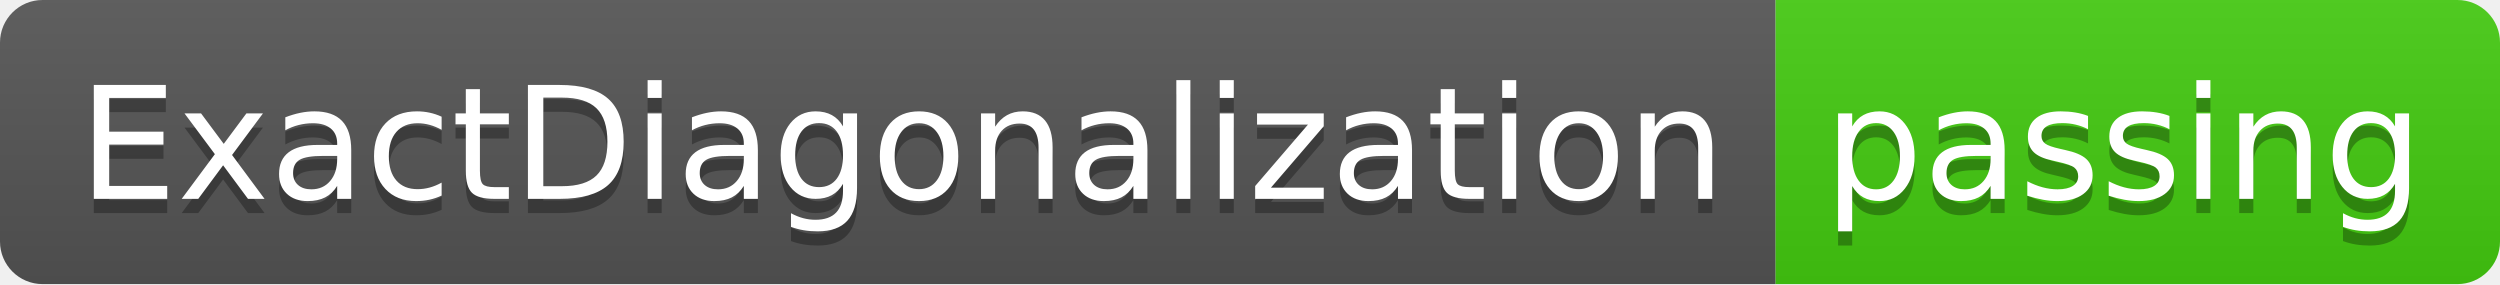
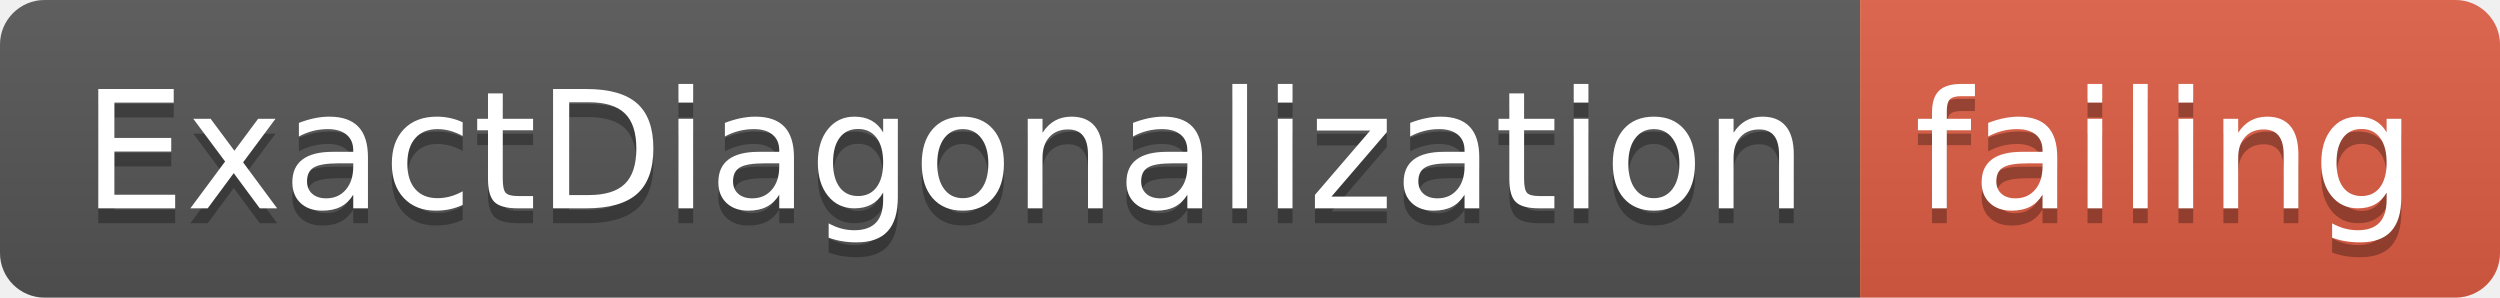
- <svg xmlns="http://www.w3.org/2000/svg" width="176" height="20">
+ <svg xmlns="http://www.w3.org/2000/svg" width="168" height="20">
  <linearGradient id="smooth" x2="0" y2="100%">
    <stop offset="0" stop-color="#bbb" stop-opacity=".1" />
    <stop offset="1" stop-opacity=".1" />
  </linearGradient>
  <clipPath id="round">
-     <rect width="176" height="20" rx="3" fill="#fff" />
+     <rect width="168" height="20" rx="3" fill="#fff" />
  </clipPath>
  <g clip-path="url(#round)">
    <rect width="125" height="20" fill="#555" />
-     <rect x="125" width="51" height="20" fill="#4c1" />
-     <rect width="176" height="20" fill="url(#smooth)" />
+     <rect x="125" width="43" height="20" fill="#e05d44" />
+     <rect width="168" height="20" fill="url(#smooth)" />
  </g>
  <g fill="#fff" text-anchor="middle" font-family="DejaVu Sans,Verdana,Geneva,sans-serif" font-size="110">
    <text x="635" y="150" fill="#010101" fill-opacity=".3" transform="scale(0.1)" textLength="1150" lengthAdjust="spacing">ExactDiagonalization</text>
    <text x="635" y="140" transform="scale(0.1)" textLength="1150" lengthAdjust="spacing">ExactDiagonalization</text>
-     <text x="1495" y="150" fill="#010101" fill-opacity=".3" transform="scale(0.1)" textLength="410" lengthAdjust="spacing">passing</text>
-     <text x="1495" y="140" transform="scale(0.1)" textLength="410" lengthAdjust="spacing">passing</text>
+     <text x="1455" y="150" fill="#010101" fill-opacity=".3" transform="scale(0.1)" textLength="330" lengthAdjust="spacing">failing</text>
+     <text x="1455" y="140" transform="scale(0.1)" textLength="330" lengthAdjust="spacing">failing</text>
  </g>
</svg>
